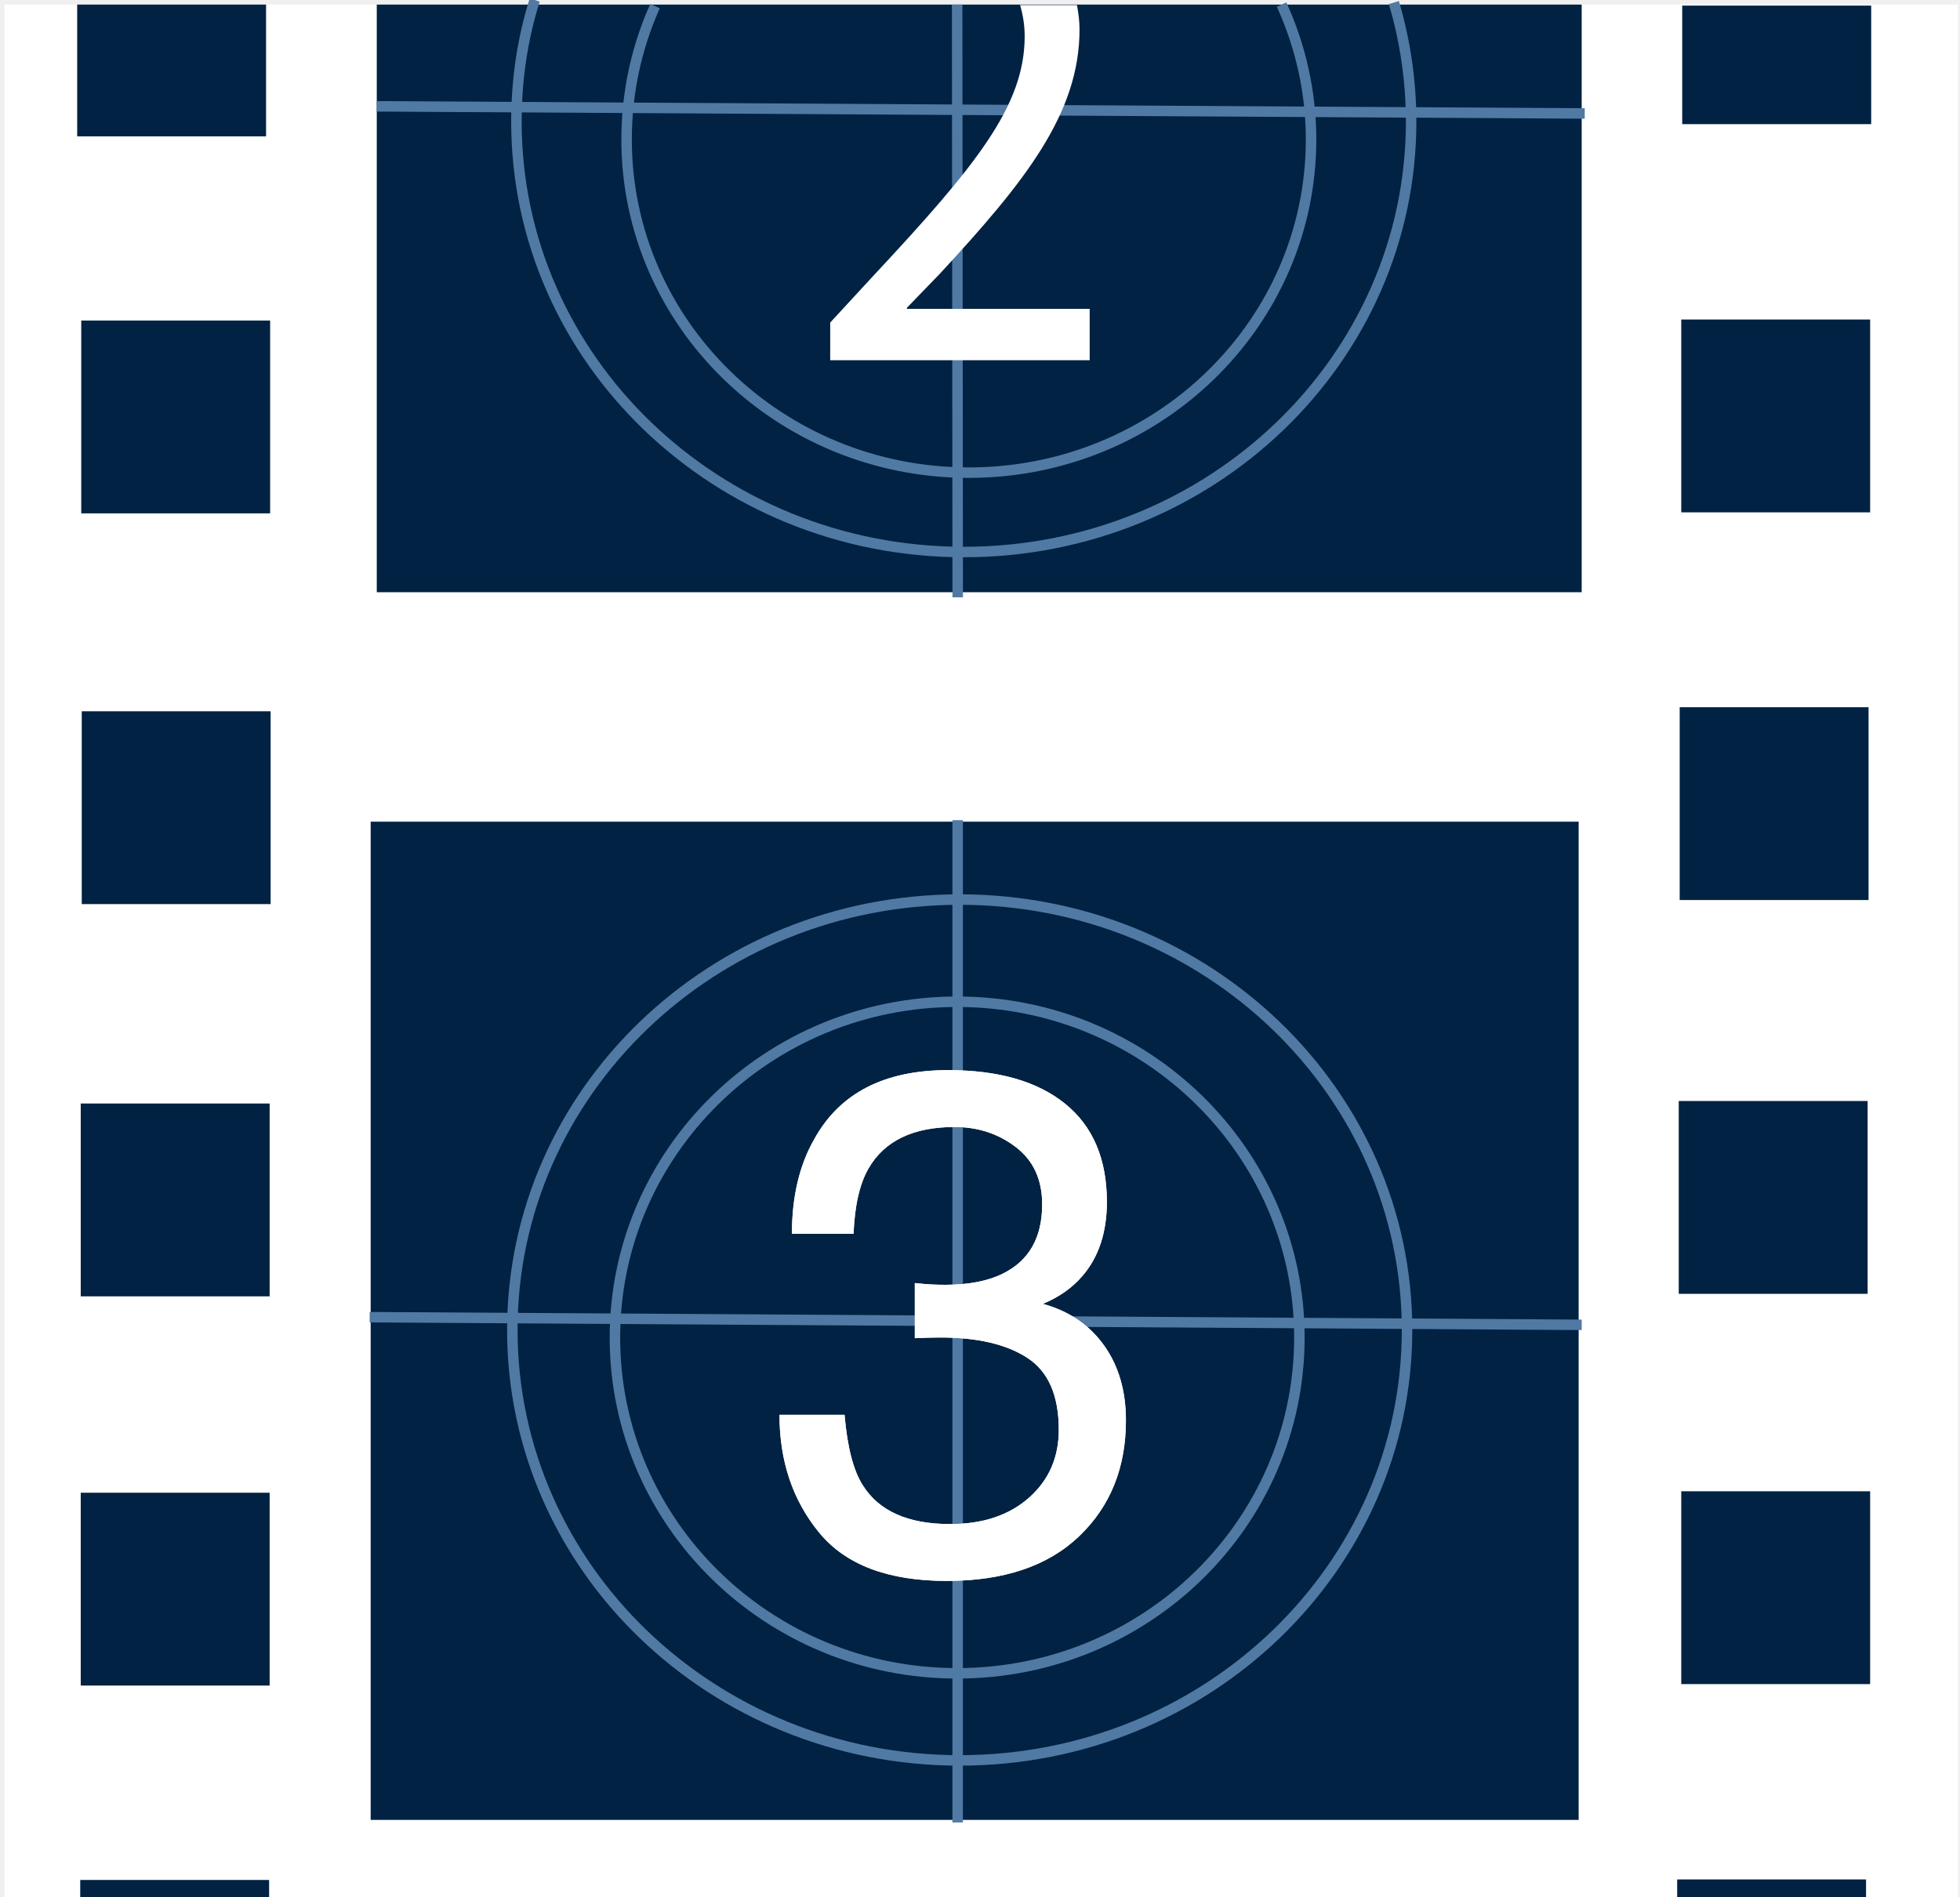
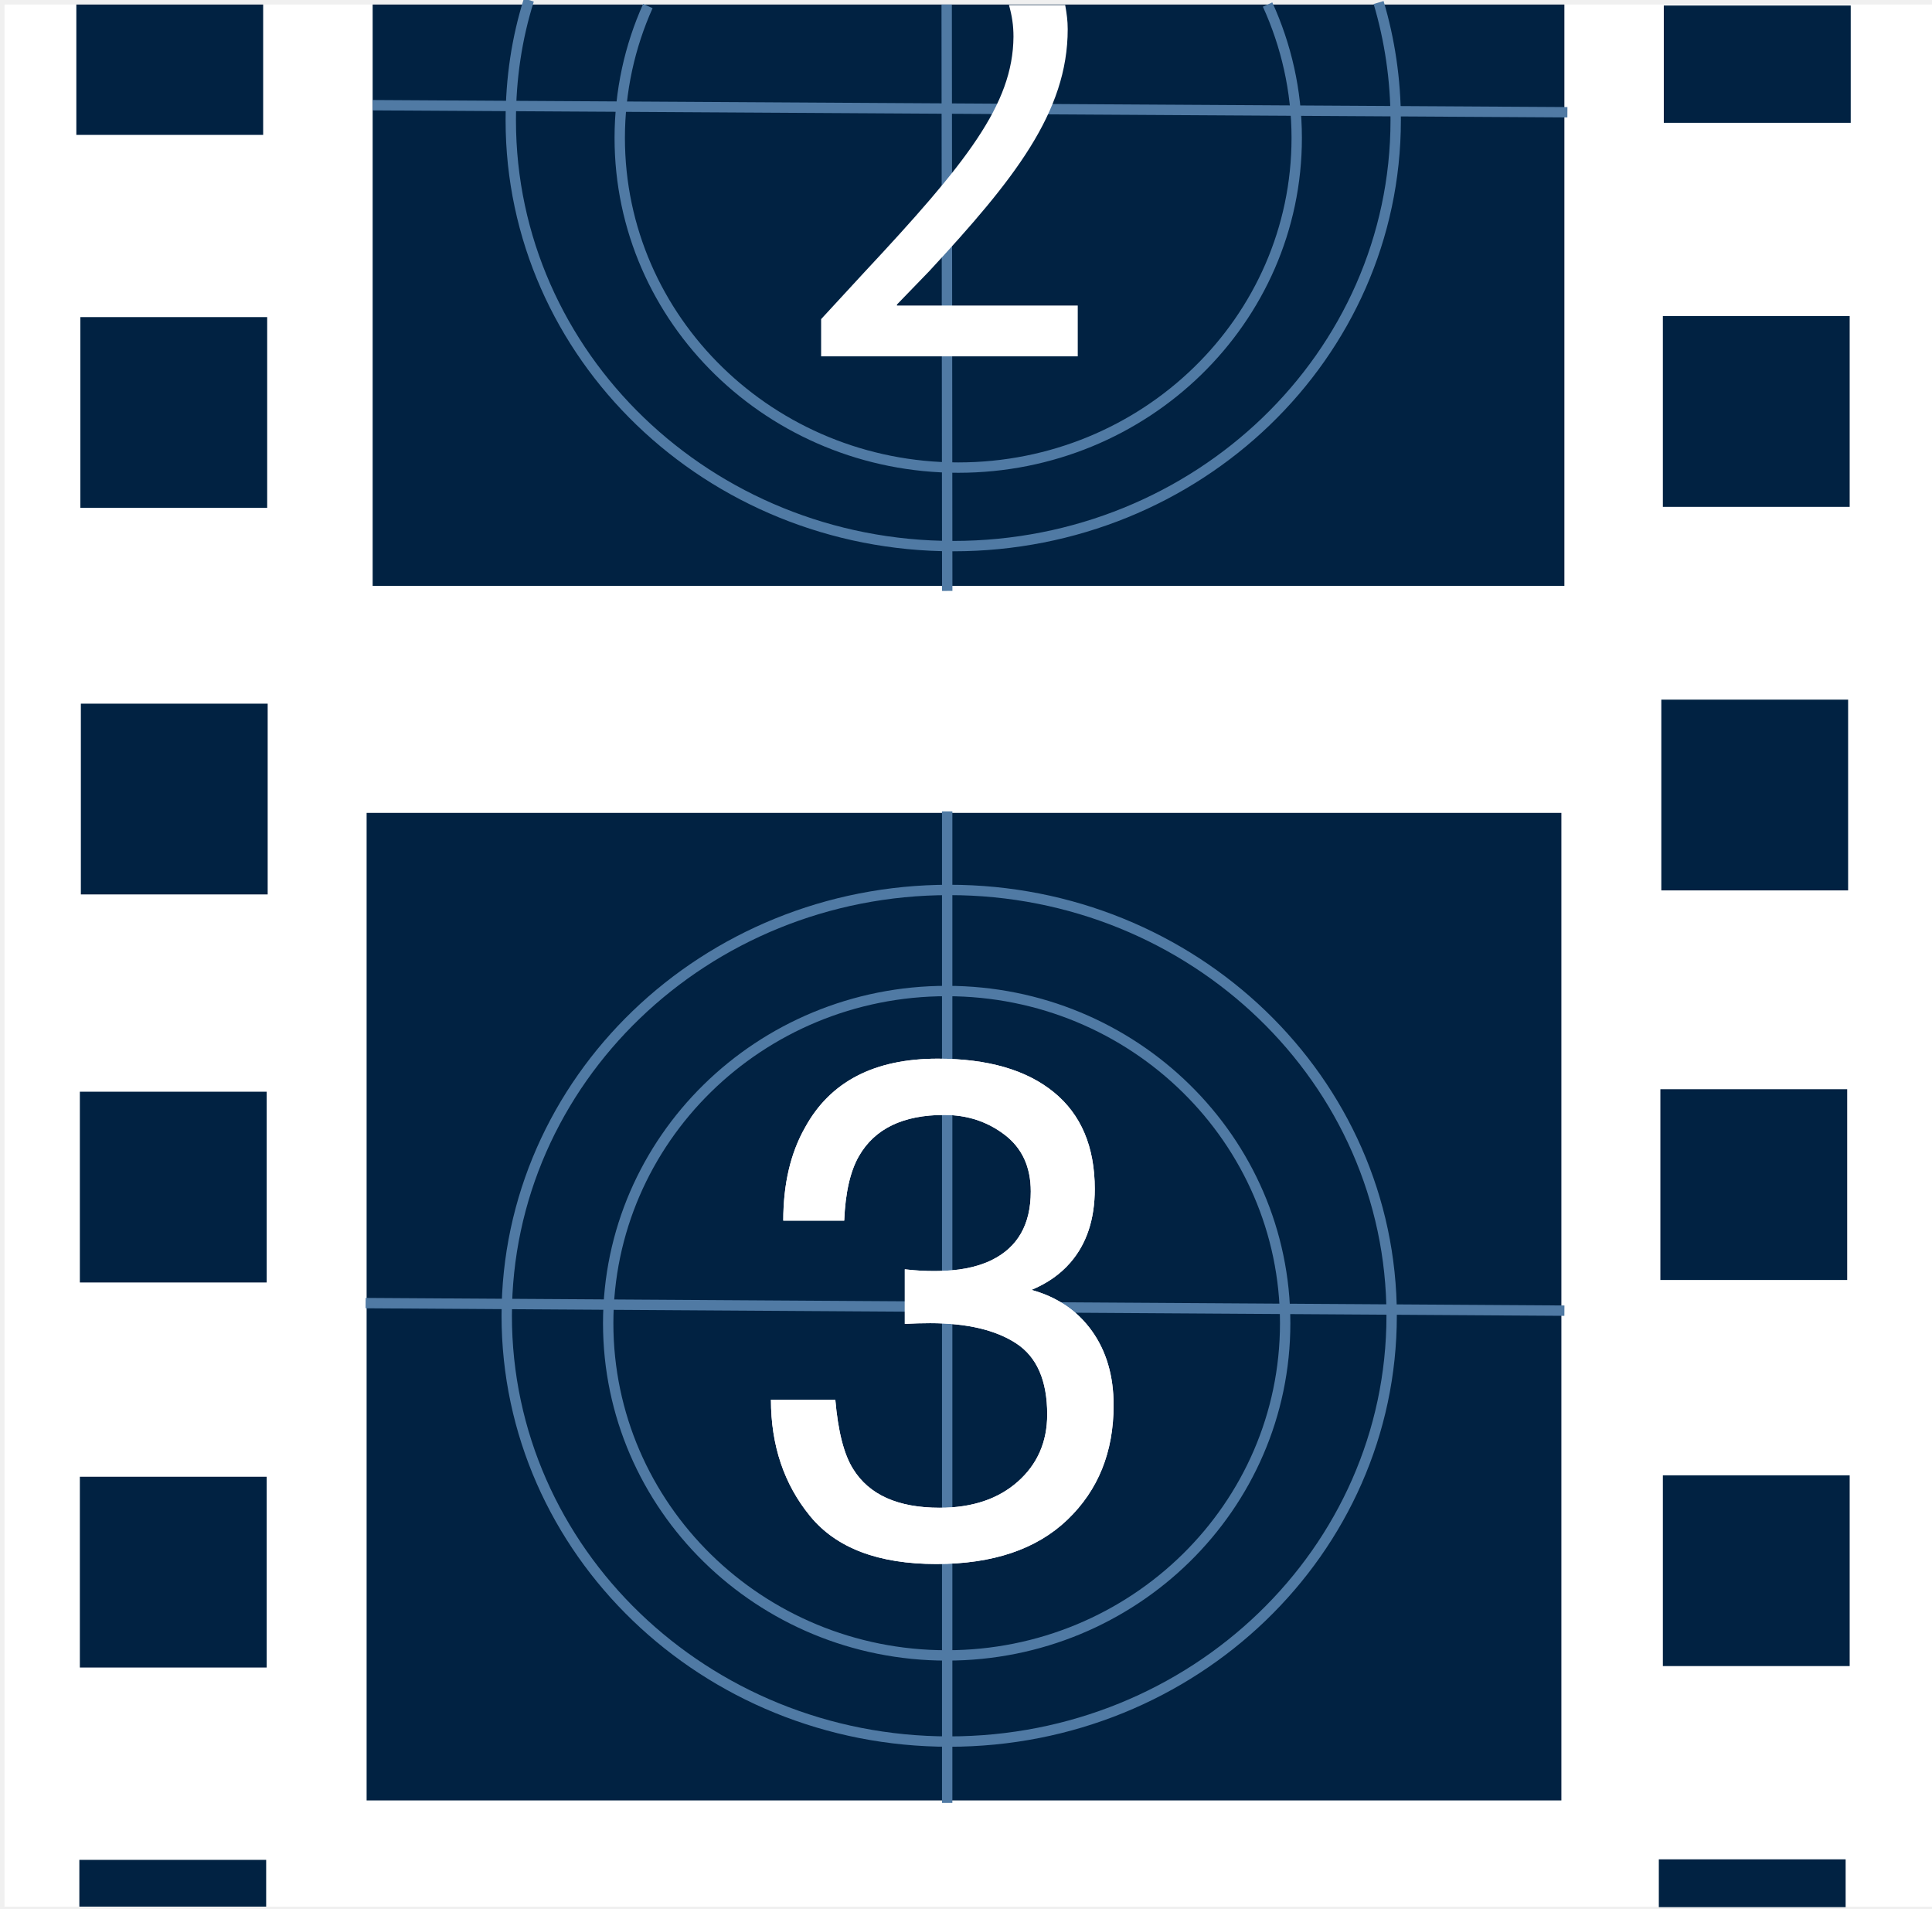
- <svg xmlns="http://www.w3.org/2000/svg" xmlns:xlink="http://www.w3.org/1999/xlink" version="1.1" viewBox="0 0 187 181">
+ <svg xmlns="http://www.w3.org/2000/svg" xmlns:xlink="http://www.w3.org/1999/xlink" version="1.1" viewBox="0 0 187px 181px">
  <defs>
    <path id="a" d="m77.714 146.24c-2.521-3.077-3.781-6.822-3.781-11.234h6.208c0.264 3.066 0.837 5.295 1.717 6.684 1.541 2.493 4.326 3.739 8.354 3.739 3.126 0 5.636-0.838 7.529-2.515 1.893-1.677 2.84-3.838 2.84-6.486 0-3.265-0.996-5.548-2.988-6.85s-4.76-1.952-8.305-1.952c-0.396 0-0.798 0.006-1.205 0.017-0.407 0.011-0.82 0.028-1.238 0.05v-5.261c0.616 0.066 1.134 0.11 1.552 0.132 0.418 0.022 0.87 0.033 1.354 0.033 2.223 0 4.051-0.353 5.481-1.059 2.51-1.235 3.764-3.441 3.764-6.618 0-2.361-0.837-4.18-2.51-5.46-1.673-1.28-3.621-1.919-5.845-1.919-3.962 0-6.703 1.324-8.222 3.971-0.837 1.456-1.31 3.53-1.42 6.221h-5.878c0-3.53 0.704-6.53 2.113-9.001 2.421-4.412 6.681-6.618 12.779-6.618 4.821 0 8.552 1.075 11.194 3.226 2.642 2.151 3.962 5.267 3.962 9.348 0 2.912-0.781 5.272-2.344 7.081-0.969 1.125-2.223 2.007-3.764 2.647 2.487 0.684 4.43 2.002 5.828 3.954 1.398 1.952 2.097 4.34 2.097 7.164 0 4.522-1.486 8.207-4.458 11.052-2.972 2.846-7.187 4.269-12.647 4.269-5.591 0-9.647-1.539-12.168-4.616z" />
  </defs>
  <g fill="none" fill-rule="evenodd">
    <g transform="translate(-597 -1177)">
      <g transform="translate(525 1135)">
        <g transform="translate(72 42)">
          <g transform="translate(.43601)">
            <polygon points="5.9686e-13 0.437 186.37 0.437 186.37 183.9 5.9686e-13 183.9" fill="#fff" fill-rule="nonzero" />
            <polygon points="34.929 78.406 150.18 78.406 150.18 173.66 34.929 173.66" fill="#012242" fill-rule="nonzero" />
            <polygon points="6.928 0.437 24.949 0.437 24.949 13.011 6.928 13.011" fill="#012242" fill-rule="nonzero" />
            <polygon points="160.06 0.534 178.09 0.534 178.09 11.846 160.06 11.846" fill="#012242" fill-rule="nonzero" />
            <polygon points="7.315 30.586 25.337 30.586 25.337 48.986 7.315 48.986" fill="#012242" fill-rule="nonzero" />
            <polygon points="7.364 67.871 25.385 67.871 25.385 86.271 7.364 86.271" fill="#012242" fill-rule="nonzero" />
            <polygon points="7.267 105.3 25.289 105.3 25.289 123.7 7.267 123.7" fill="#012242" fill-rule="nonzero" />
            <polygon points="7.267 142.44 25.289 142.44 25.289 160.84 7.267 160.84" fill="#012242" fill-rule="nonzero" />
            <polygon points="7.218 179.39 25.24 179.39 25.24 183.9 7.218 183.9" fill="#012242" fill-rule="nonzero" />
            <polygon points="159.58 179.34 177.6 179.34 177.6 183.95 159.58 183.95" fill="#012242" fill-rule="nonzero" />
            <polygon points="159.97 142.3 177.99 142.3 177.99 160.7 159.97 160.7" fill="#012242" fill-rule="nonzero" />
            <polygon points="159.73 105.06 177.75 105.06 177.75 123.46 159.73 123.46" fill="#012242" fill-rule="nonzero" />
            <polygon points="159.82 67.483 177.84 67.483 177.84 85.883 159.82 85.883" fill="#012242" fill-rule="nonzero" />
            <polygon points="159.97 30.489 177.99 30.489 177.99 48.889 159.97 48.889" fill="#012242" fill-rule="nonzero" />
            <path d="m90.932 78.261v95.641" stroke="#507AA4" />
            <ellipse cx="91.126" cy="126.91" rx="42.681" ry="41.072" stroke="#507AA4" />
            <path d="m34.832 125.69l115.64 0.728" stroke="#507AA4" />
            <g fill="#fff">
              <use xlink:href="#a" />
              <use xlink:href="#a" />
            </g>
            <ellipse cx="90.884" cy="127.63" rx="32.652" ry="32.042" stroke="#507AA4" />
            <polyline points="141.61 0.437 150.47 0.437 150.47 56.511 35.511 56.511 35.511 0.437 141.61 0.437" fill="#012242" fill-rule="nonzero" />
            <path d="m132.55 0.243c1.066 3.593 1.647 7.428 1.647 11.36 0 22.672-19.088 41.072-42.681 41.072-23.593 0-42.681-18.4-42.681-41.072 0-4.03 0.581-7.913 1.744-11.603" stroke="#507AA4" />
            <path d="m62.059 0.583c-1.744 3.884-2.713 8.205-2.713 12.72 0 17.575 14.631 31.799 32.652 31.799 18.022 0 32.652-14.225 32.652-31.799 0-4.564-1.017-8.933-2.81-12.865" stroke="#507AA4" />
            <path d="m90.884 0.437l0.053 56.559" stroke="#507AA4" />
            <path d="m35.511 10.147l115.25 0.68" stroke="#507AA4" />
            <path d="m86.088 29.518v-0.146l3.1-3.204c8.187-8.836 13.371-15.341 13.371-23.352 0-0.825-0.097-1.505-0.242-2.33h-5.426c0.291 1.02 0.436 1.942 0.436 3.059-0.048 6.554-4.554 12.186-14.437 22.769l-4.118 4.466v3.593h24.756v-4.903h-17.44v0.049z" fill="#fff" fill-rule="nonzero" />
          </g>
        </g>
      </g>
    </g>
  </g>
</svg>
